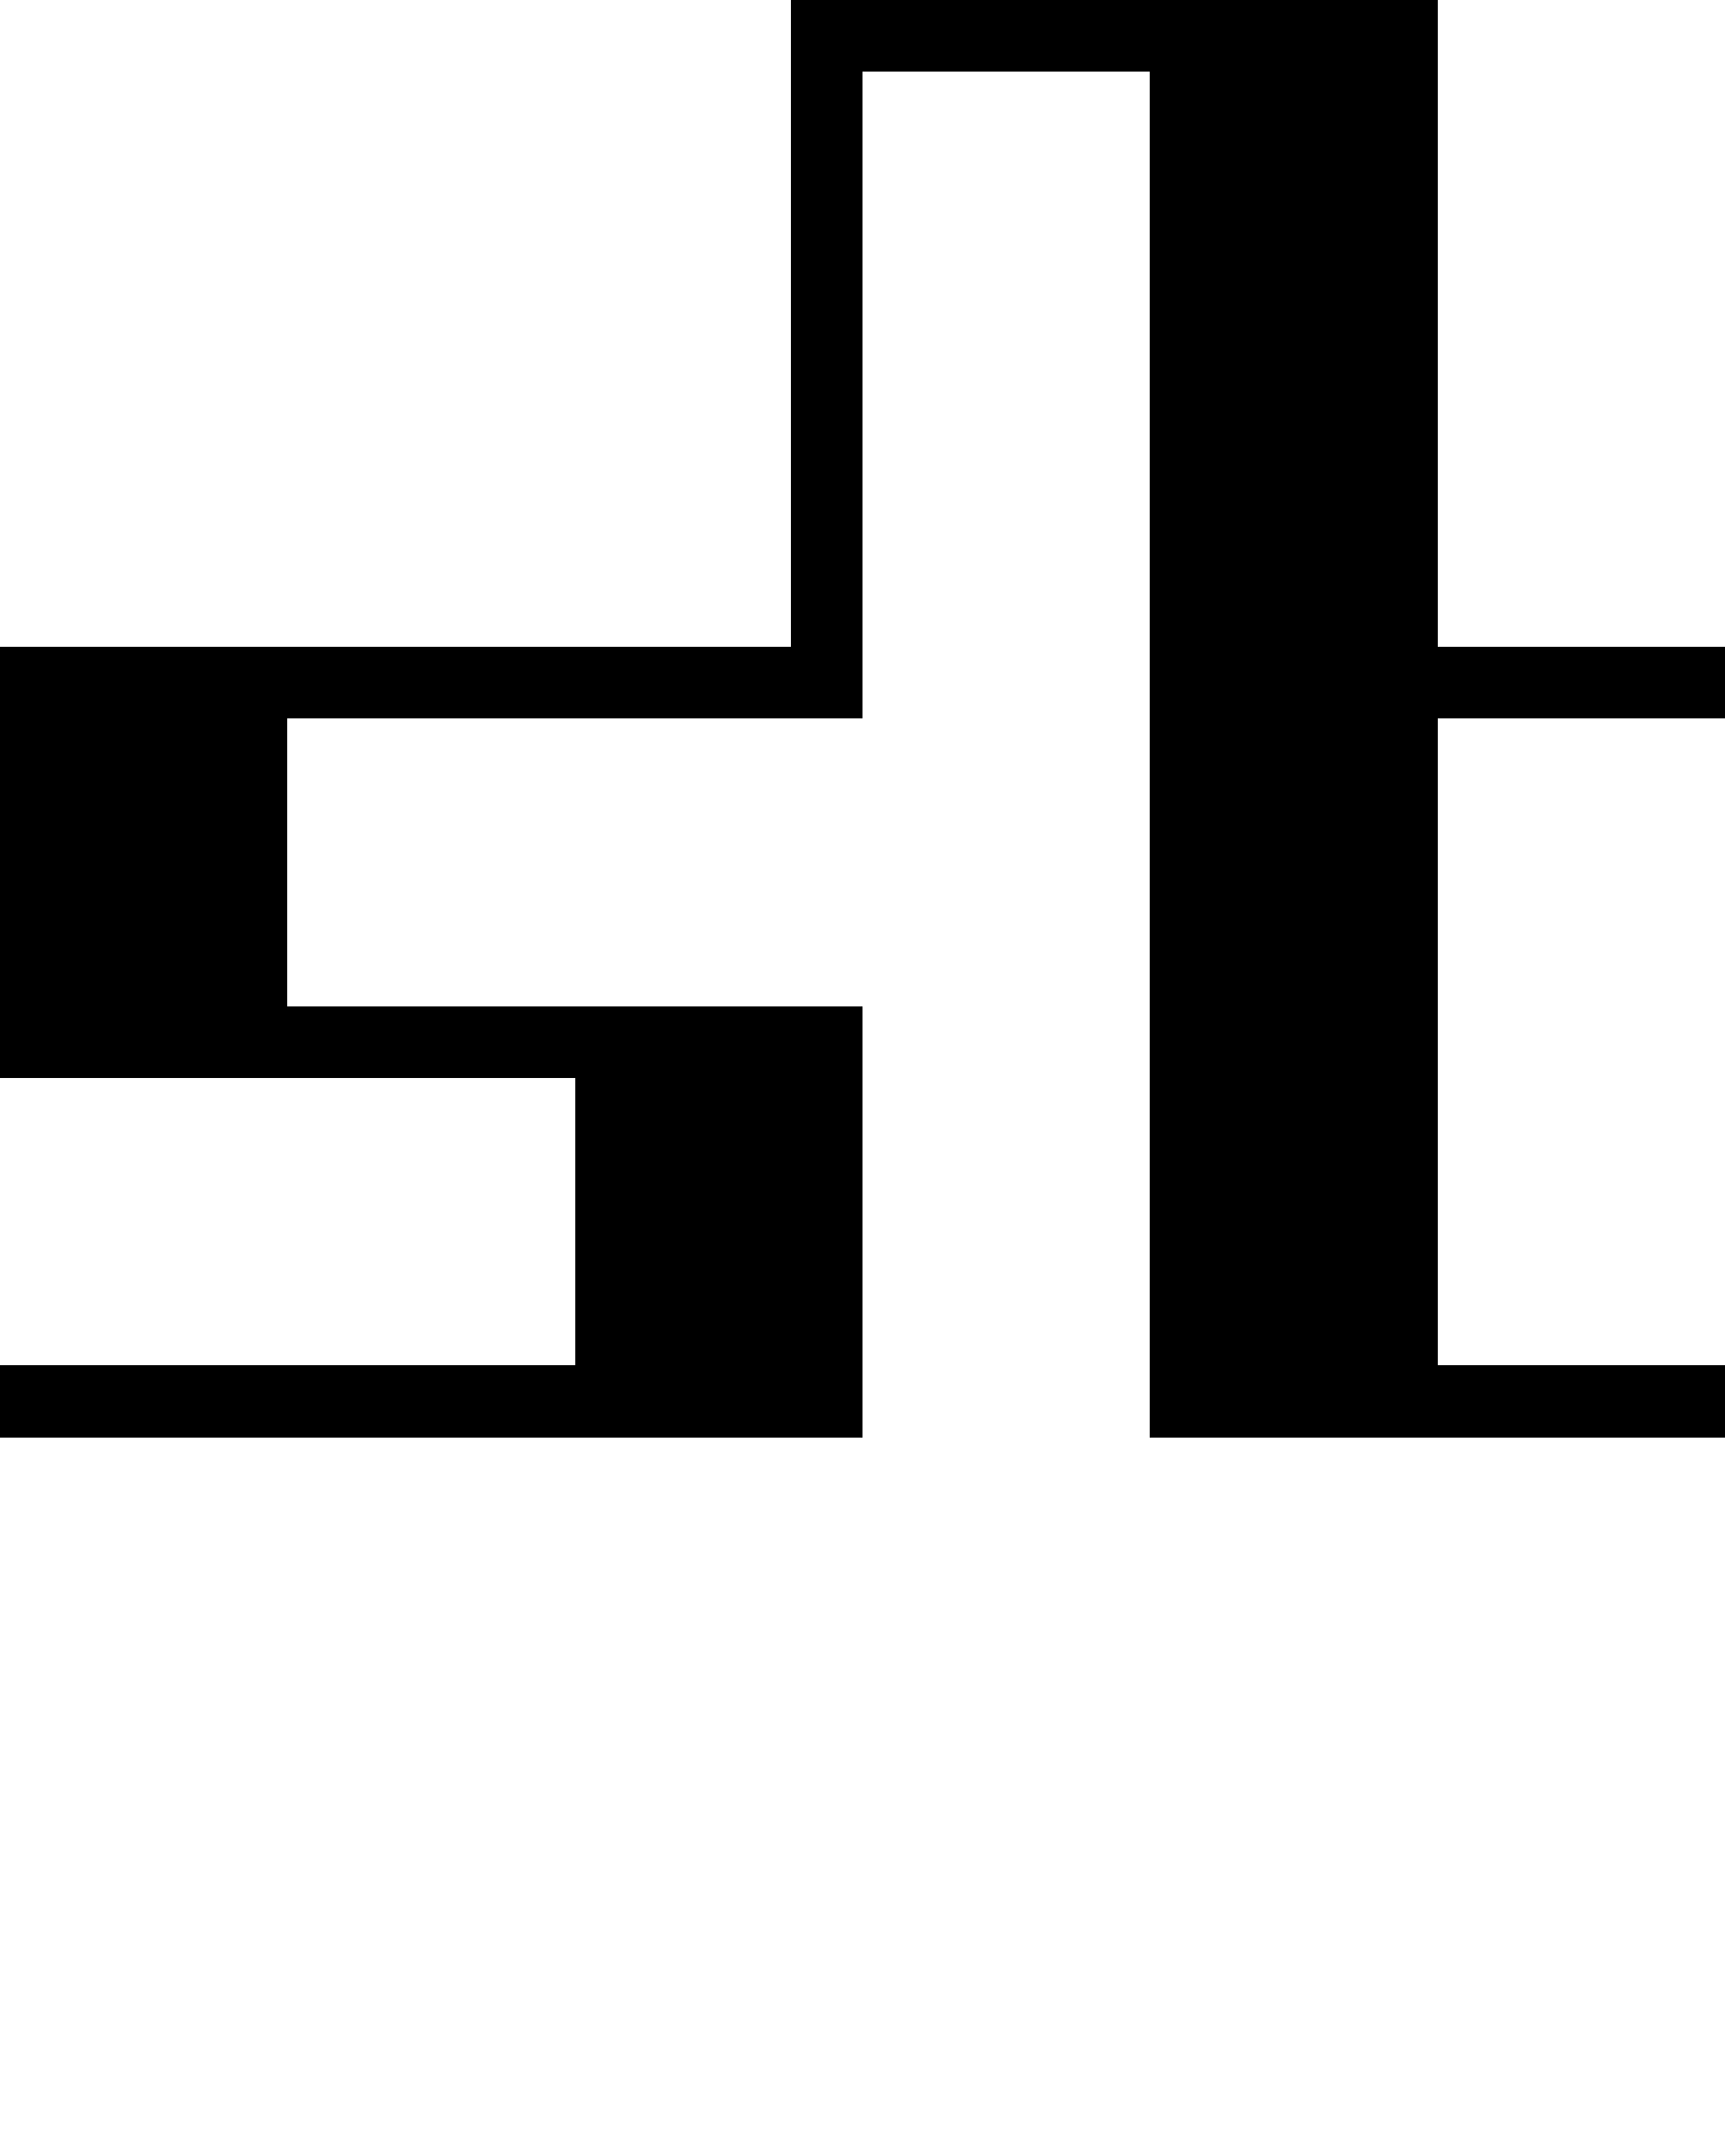
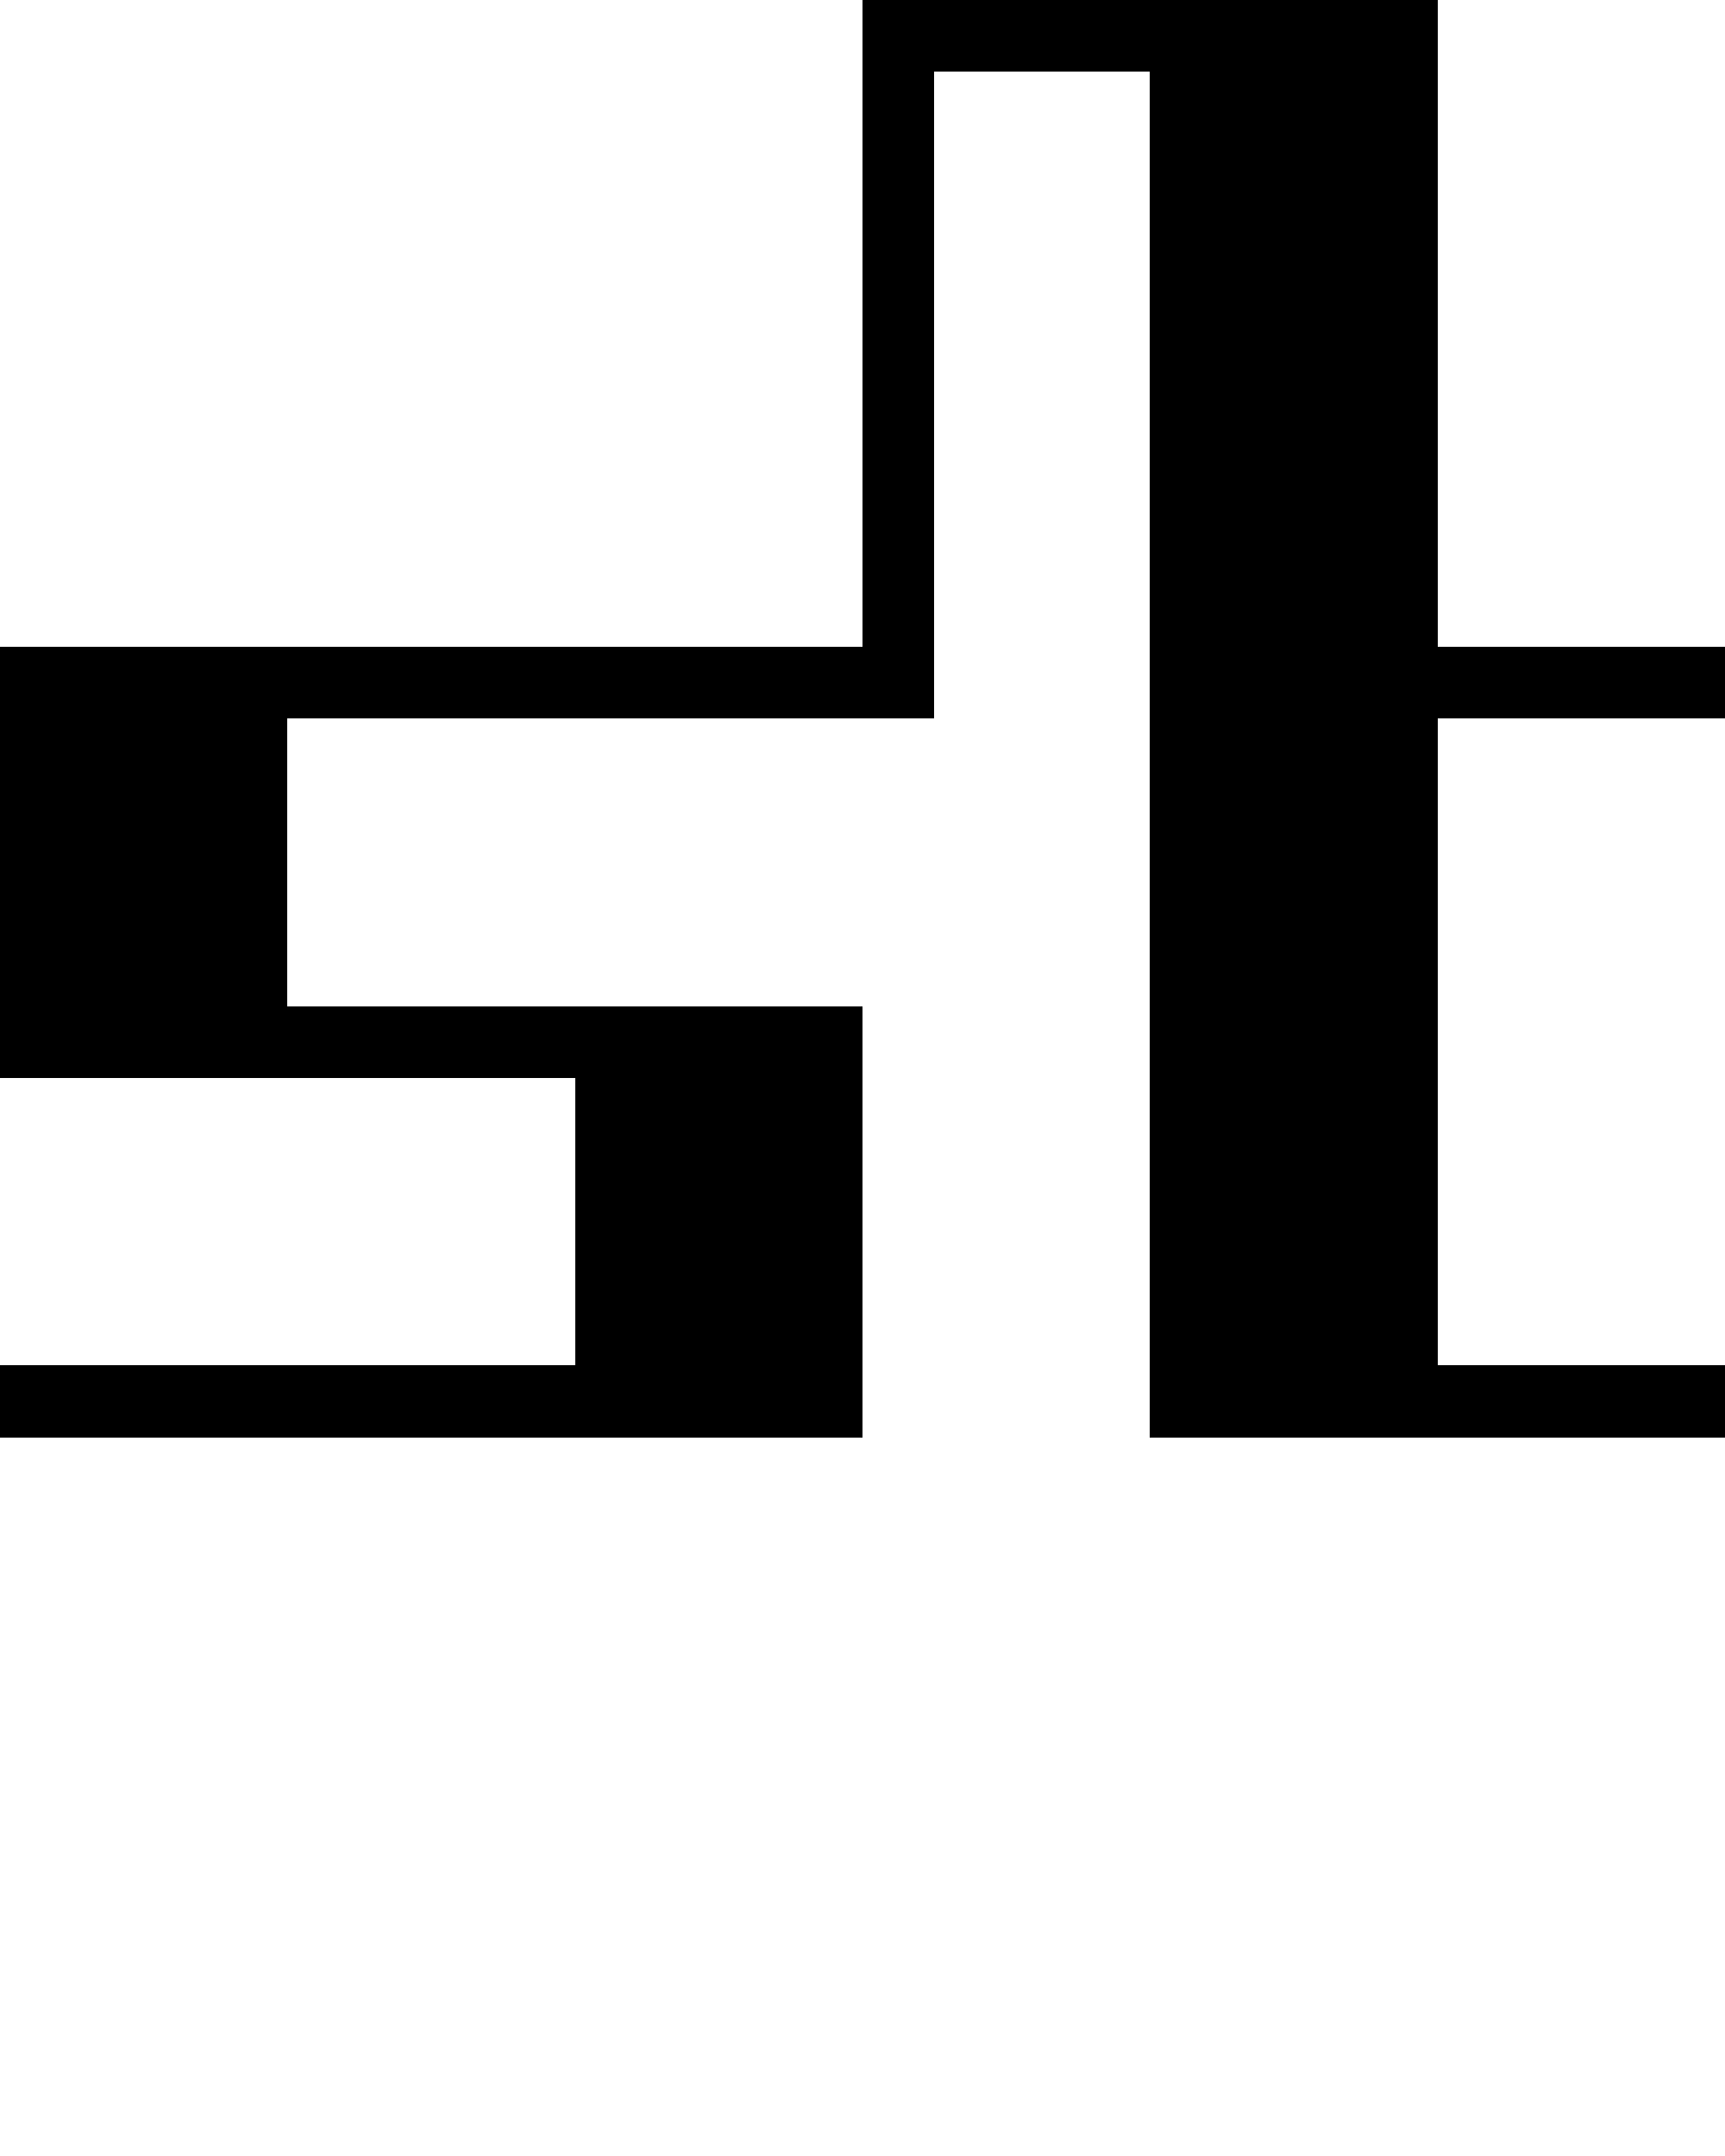
<svg xmlns="http://www.w3.org/2000/svg" viewBox="0 0 24 30" width="24" height="30" shape-rendering="crispEdges">
  <g>
-     <polygon class="st" points="24,10 24,9 20,9 20,0 11,0 11,9 0,9 0,15 8,15 8,19 0,19 0,20 12,20 12,14 4,14 4,10 12,10 12,1 16,1 16,20 24,20 24,19 20,19 20,10" />
+     <polygon class="st" points="0,9 12,9 12,10 0,10" />
+     <polygon class="st" points="0,10 4,10 4,14 0,14" />
+     <polygon class="st" points="0,14 12,14 12,15 0,15" />
+     <polygon class="st" points="8,15 12,15 12,19 8,19" />
+     <polygon class="st" points="0,19 12,19 12,20 0,20" />
+     <polygon class="st" points="16,0 20,0 20,20 16,20" />
+     <polygon class="st" points="20,9 24,9 24,10 20,10" />
+     <polygon class="st" points="20,19 24,19 24,20 20,20" />
+     <polygon class="st" points="12,1 13,1 13,10 12,10" />
+     <polygon class="st" points="12,0 16,0 16,1 12,1" />
  </g>
</svg>
